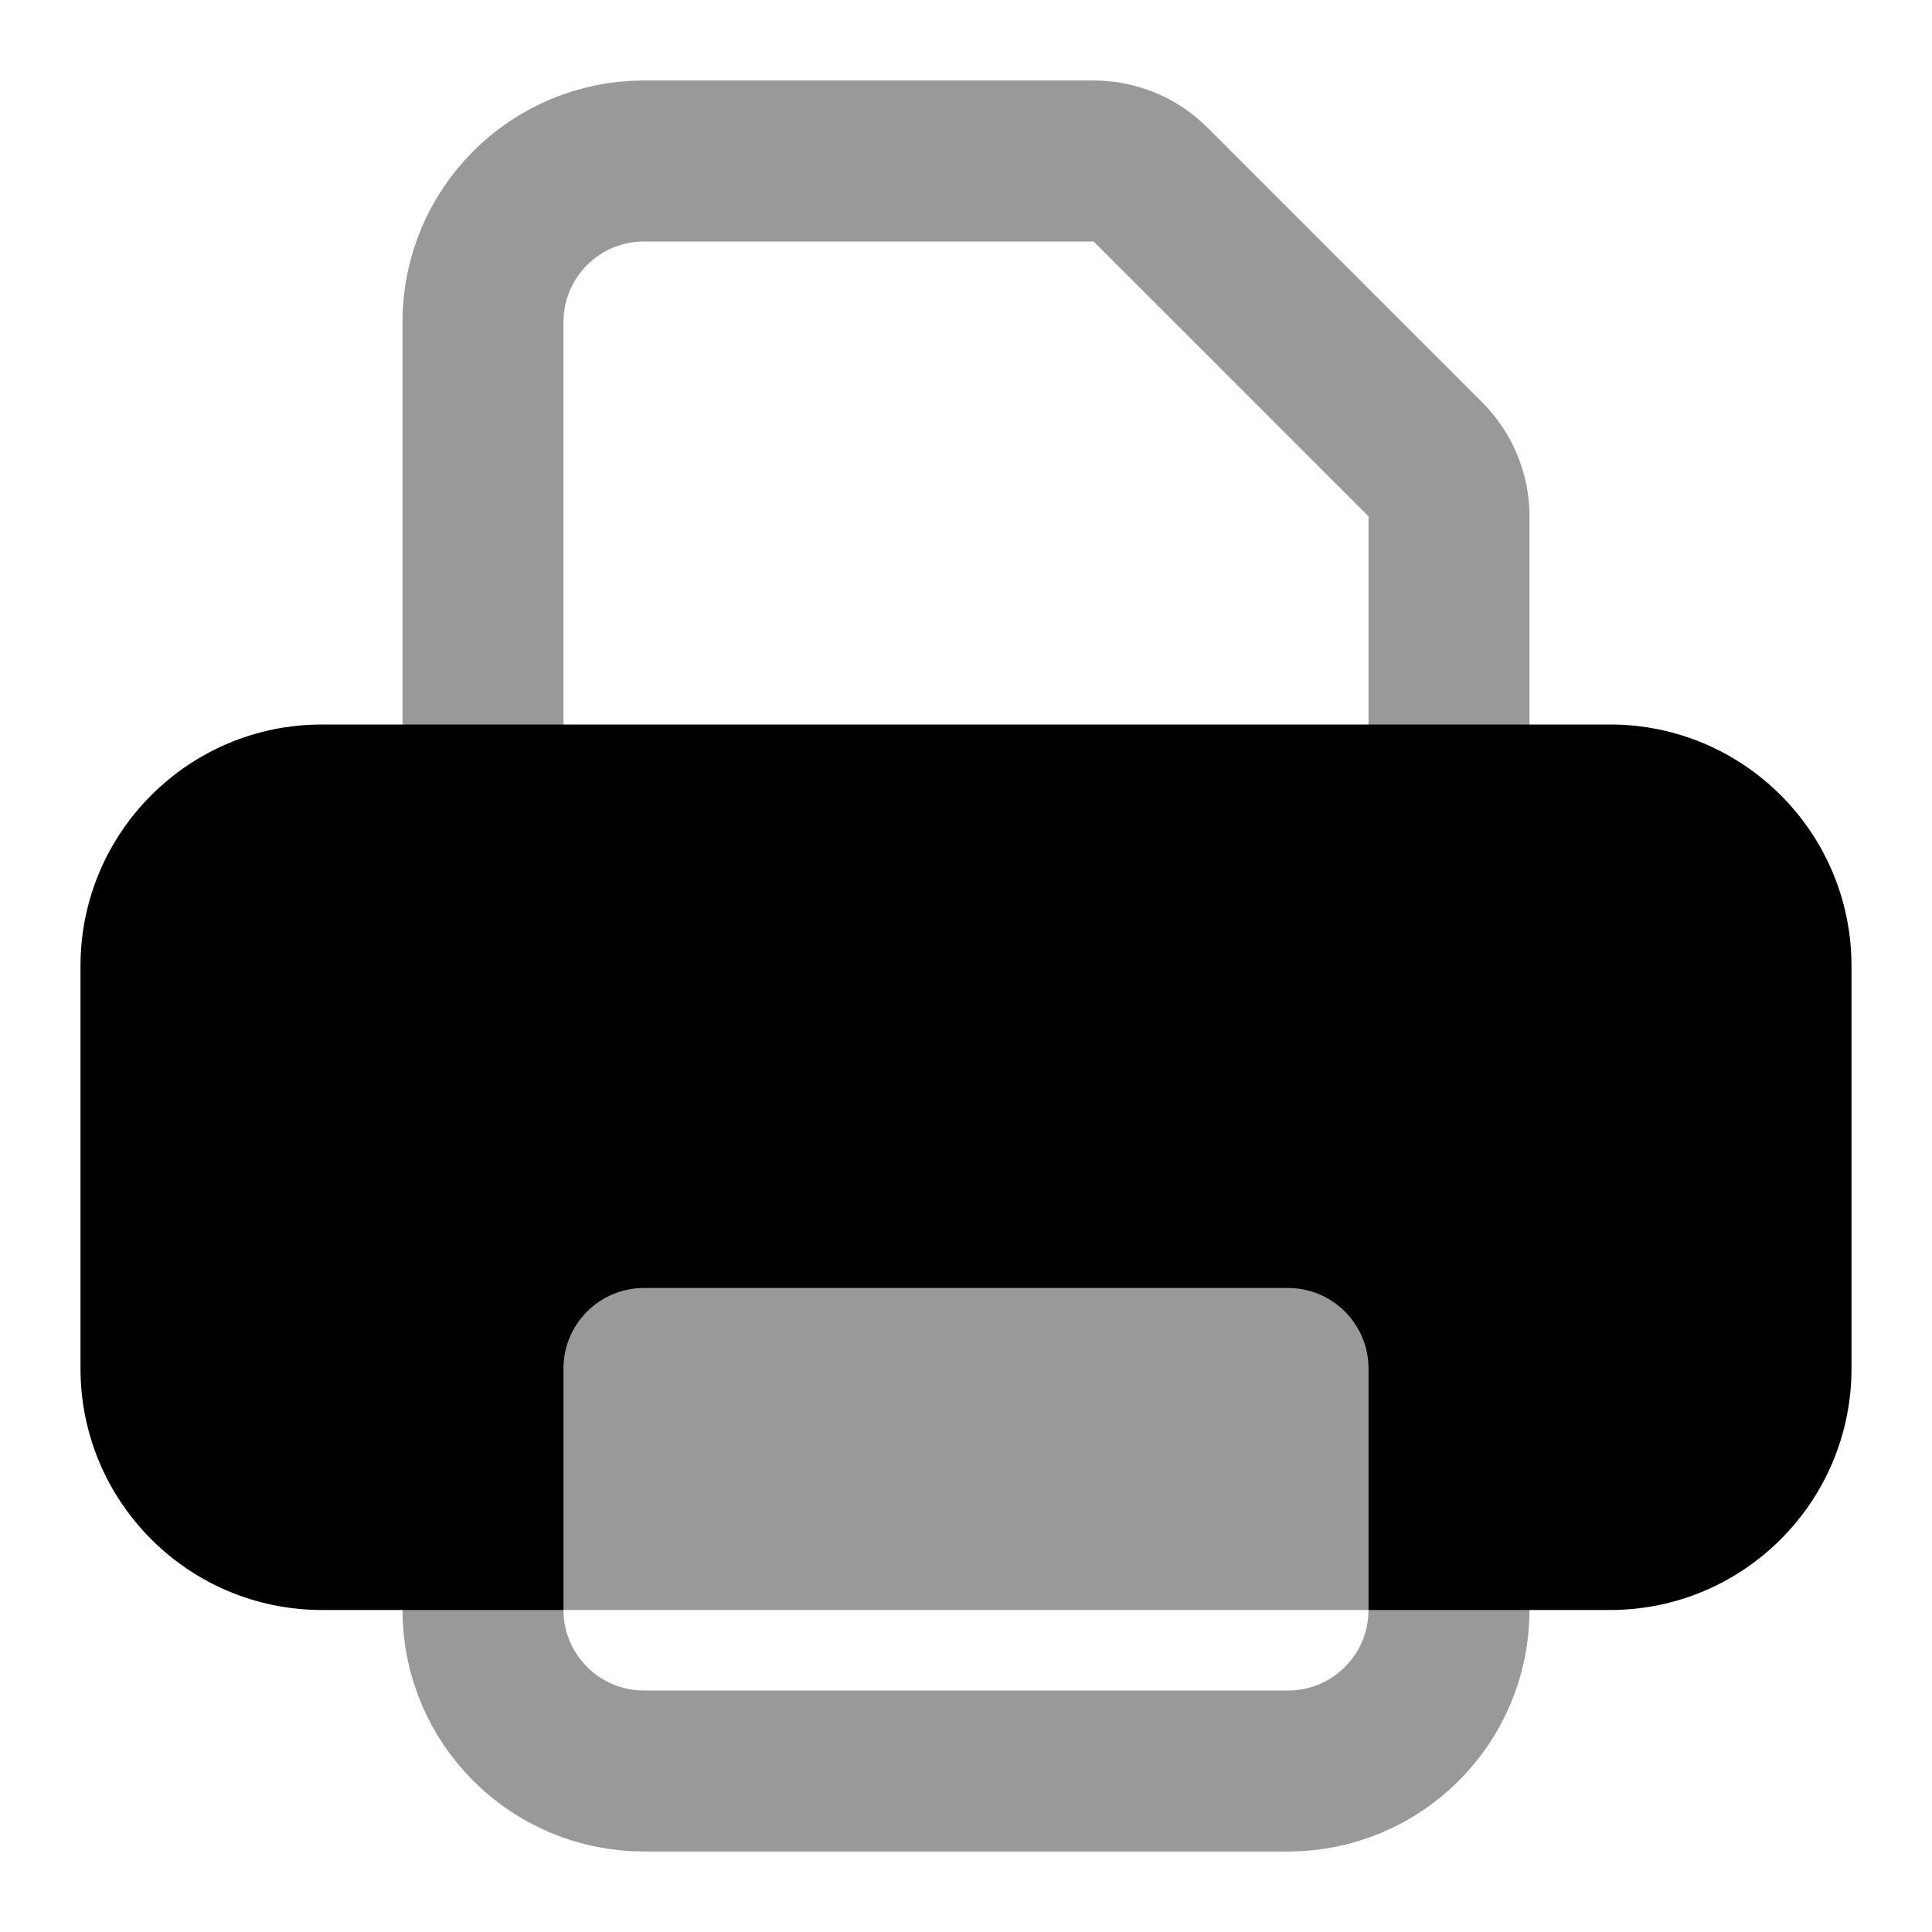
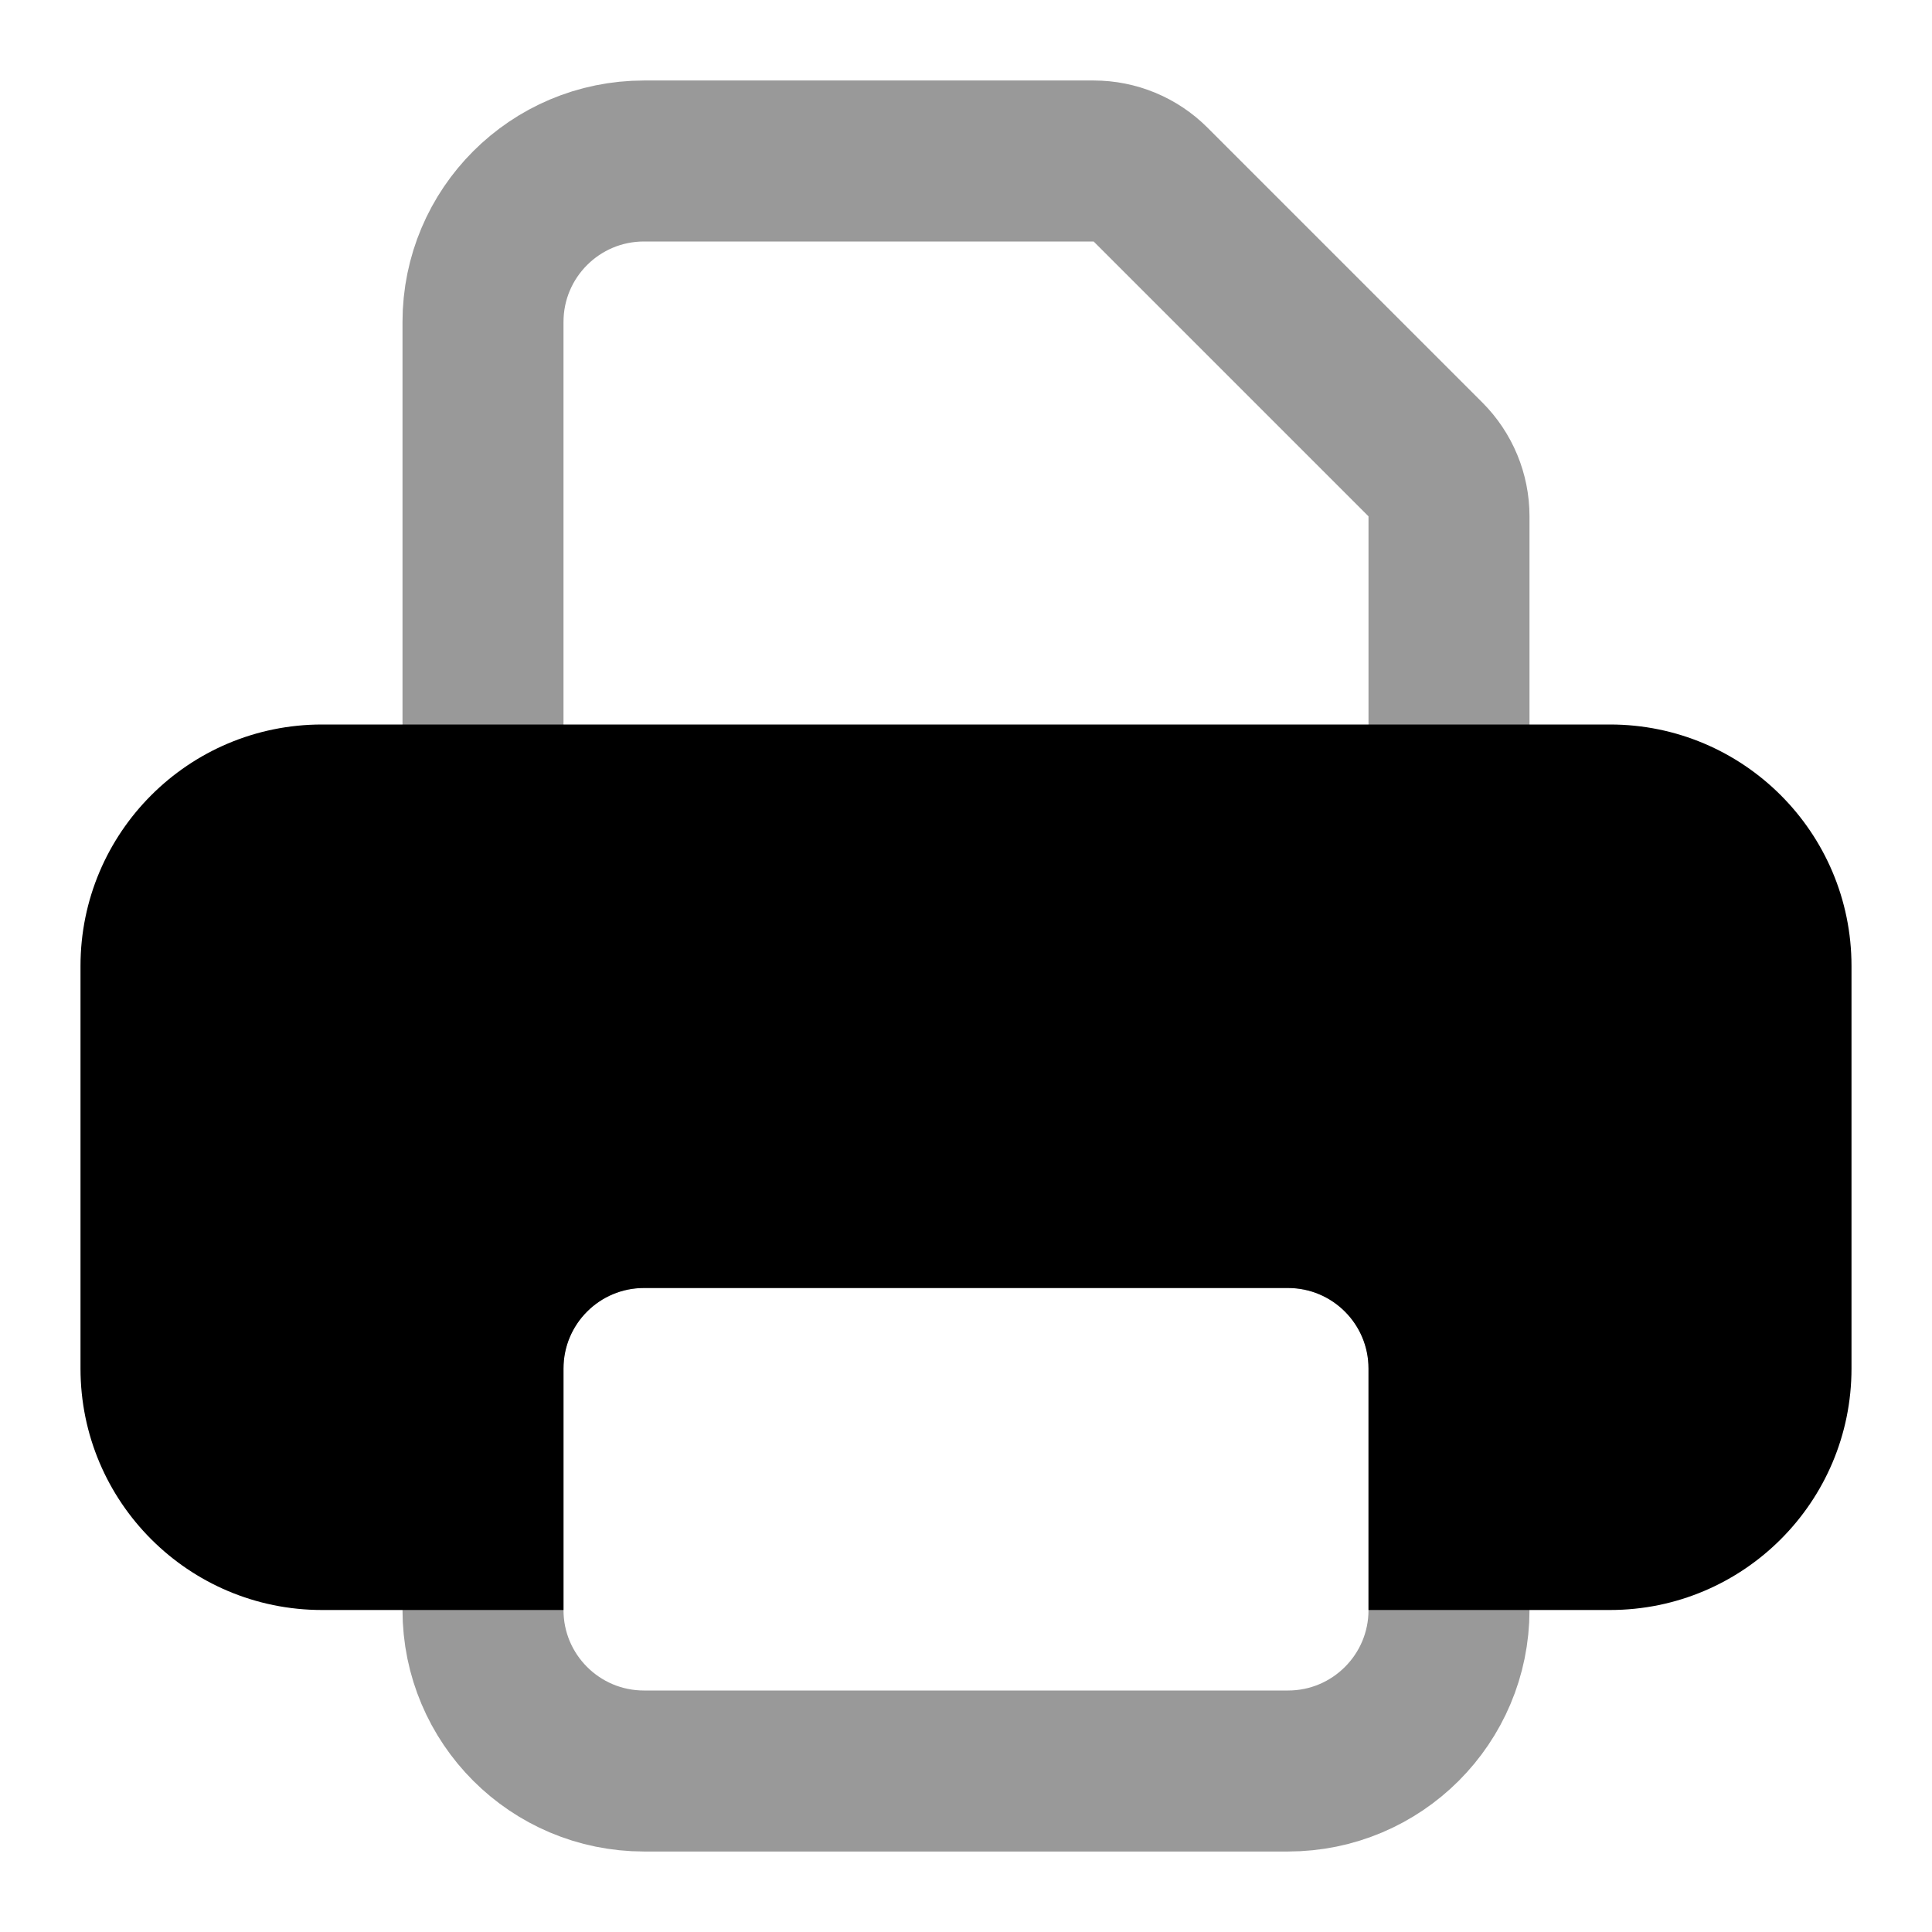
<svg xmlns="http://www.w3.org/2000/svg" width="24" height="24" viewBox="0 0 24 24" fill="none">
  <path d="M6 10L6 4C6 2.895 6.895 2 8 2L13.586 2C13.851 2 14.105 2.105 14.293 2.293L17.707 5.707C17.895 5.895 18 6.149 18 6.414L18 10M8 15L16 15C17.105 15 18 15.895 18 17L18 20C18 21.105 17.105 22 16 22L8 22C6.895 22 6 21.105 6 20L6 17C6 15.895 6.895 15 8 15Z" stroke="black" stroke-opacity="0.4" stroke-width="2" stroke-linecap="round" stroke-linejoin="round" />
-   <path d="M8 16C7.448 16 7 16.448 7 17L7 20L17 20L17 17C17 16.448 16.552 16 16 16L8 16Z" fill="black" fill-opacity="0.4" />
  <path d="M4 9L20 9C21.657 9 23 10.343 23 12L23 17C23 18.657 21.657 20 20 20L4 20C2.343 20 1 18.657 1 17L1 12C1 10.343 2.343 9 4 9ZM8 16C7.448 16 7 16.448 7 17L7 20L17 20L17 17C17 16.448 16.552 16 16 16L8 16Z" fill="black" fill-rule="evenodd" />
</svg>
